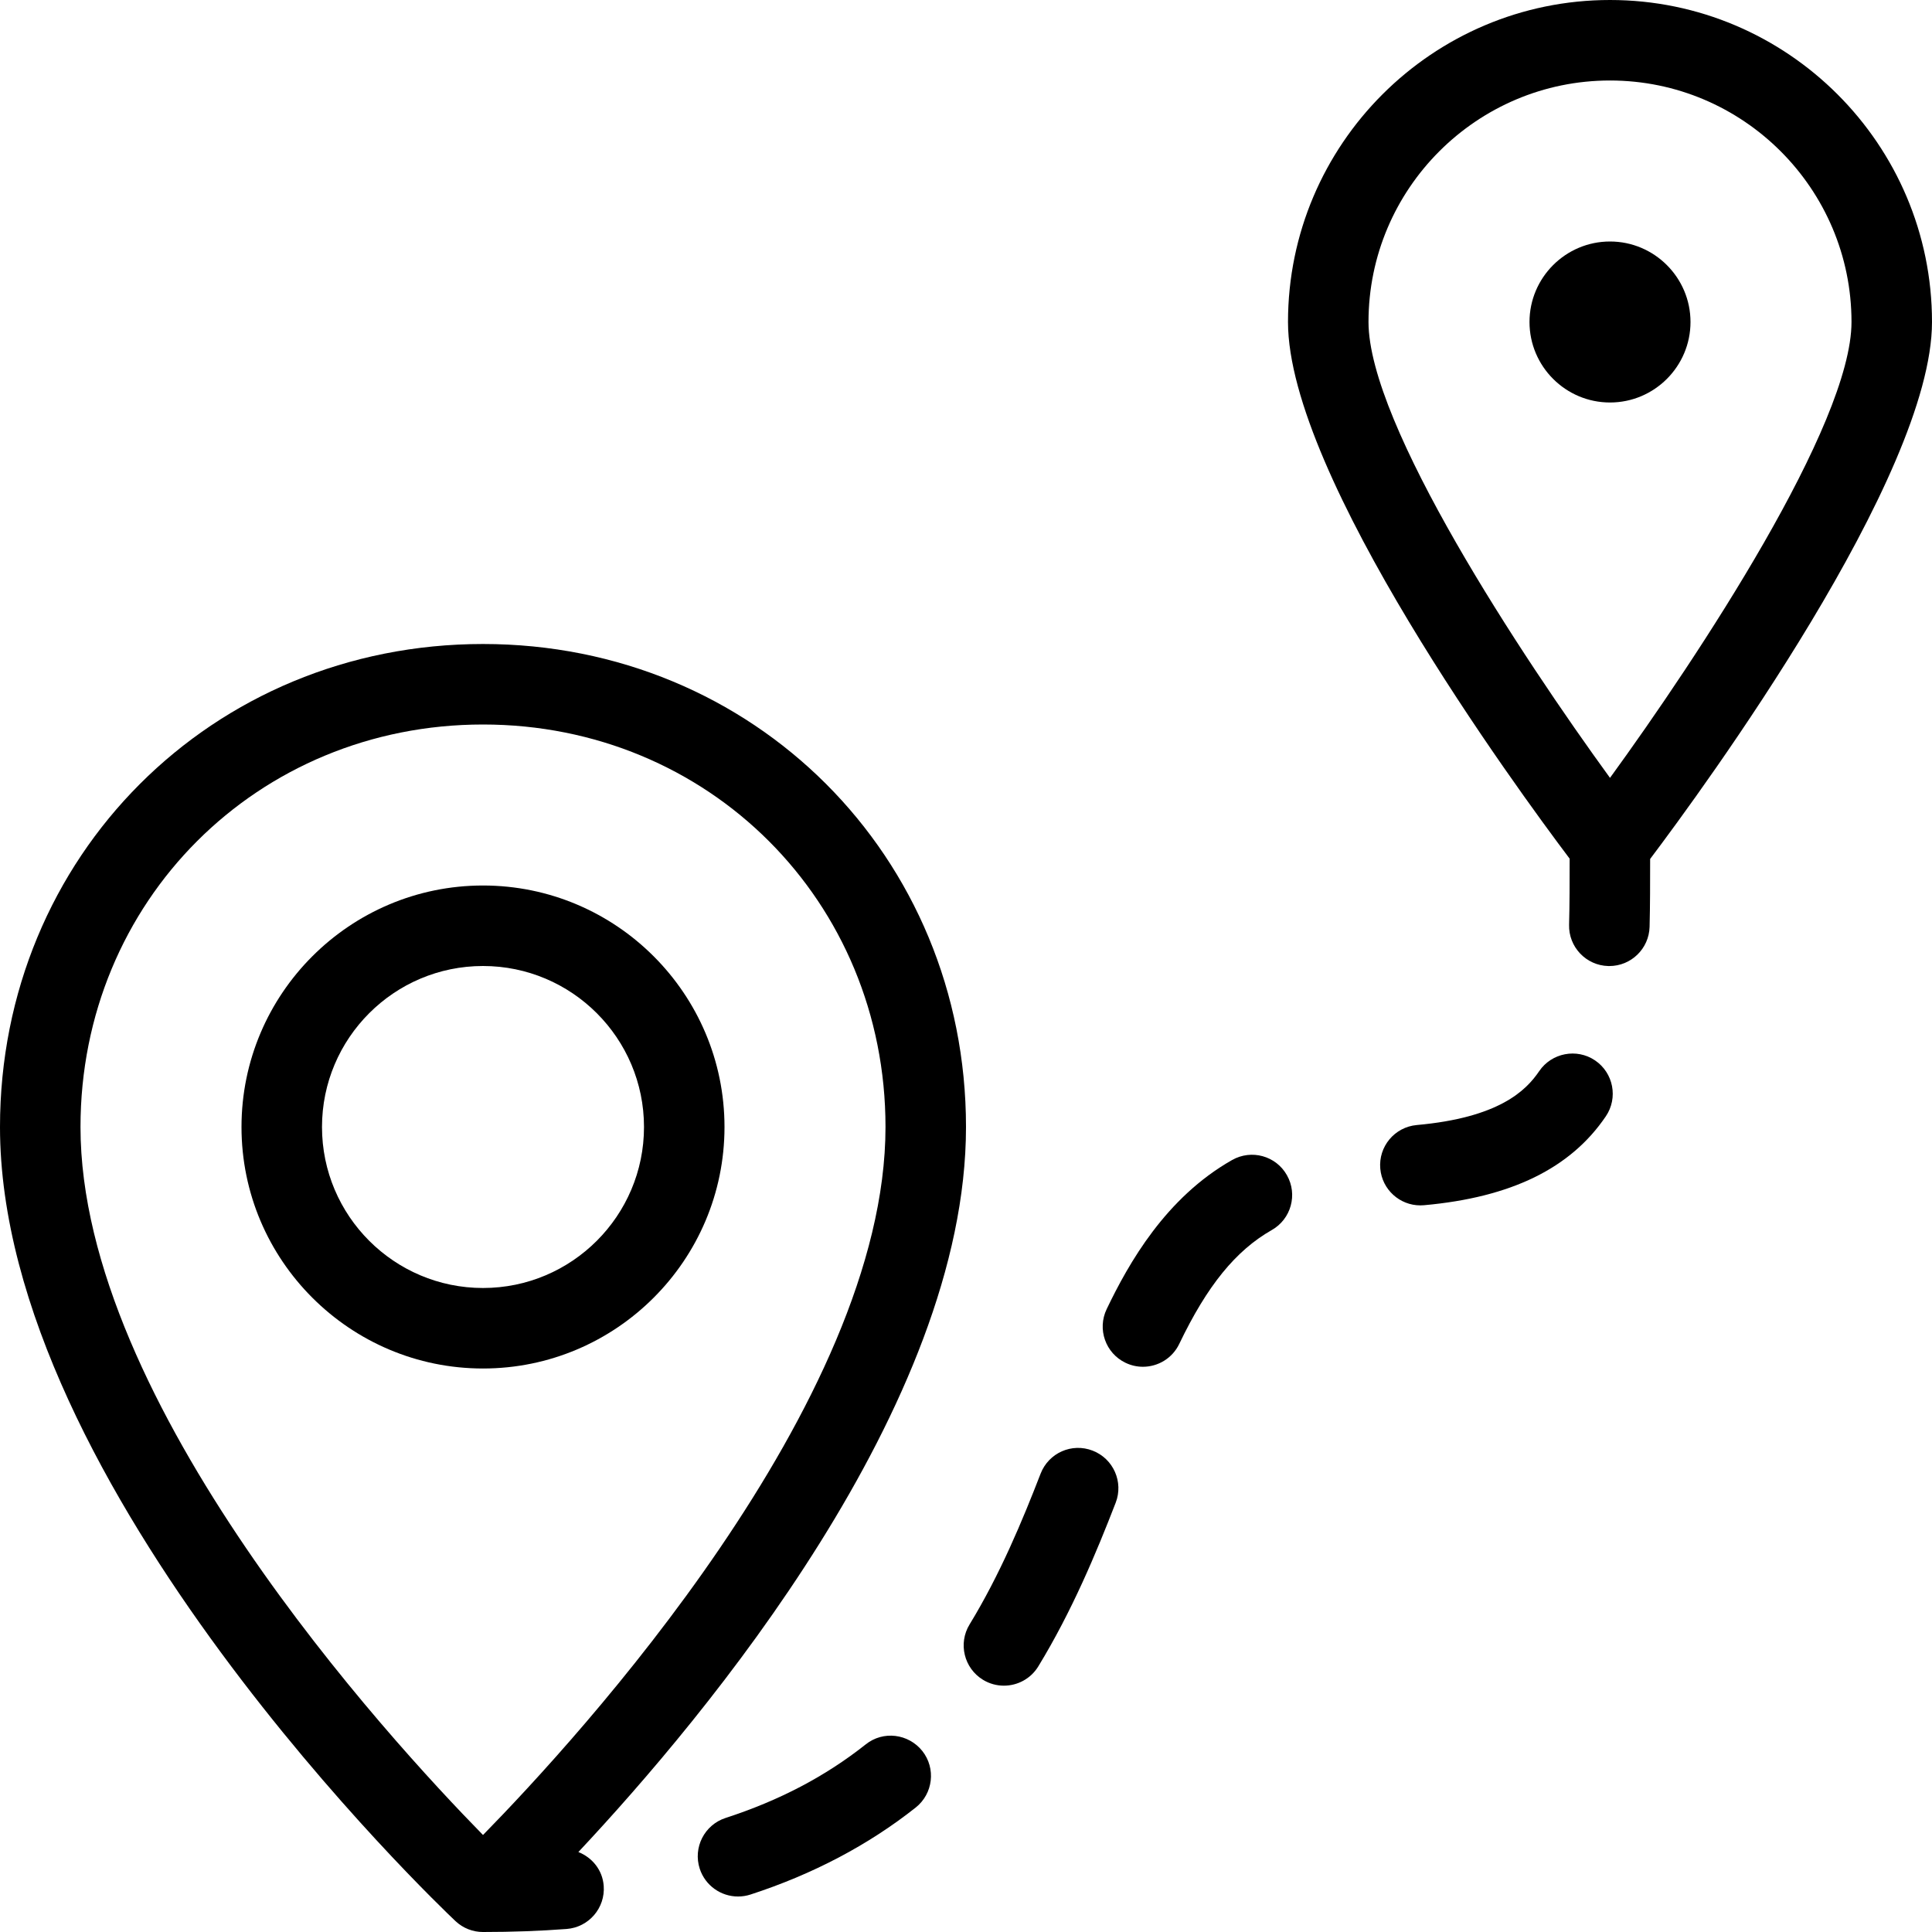
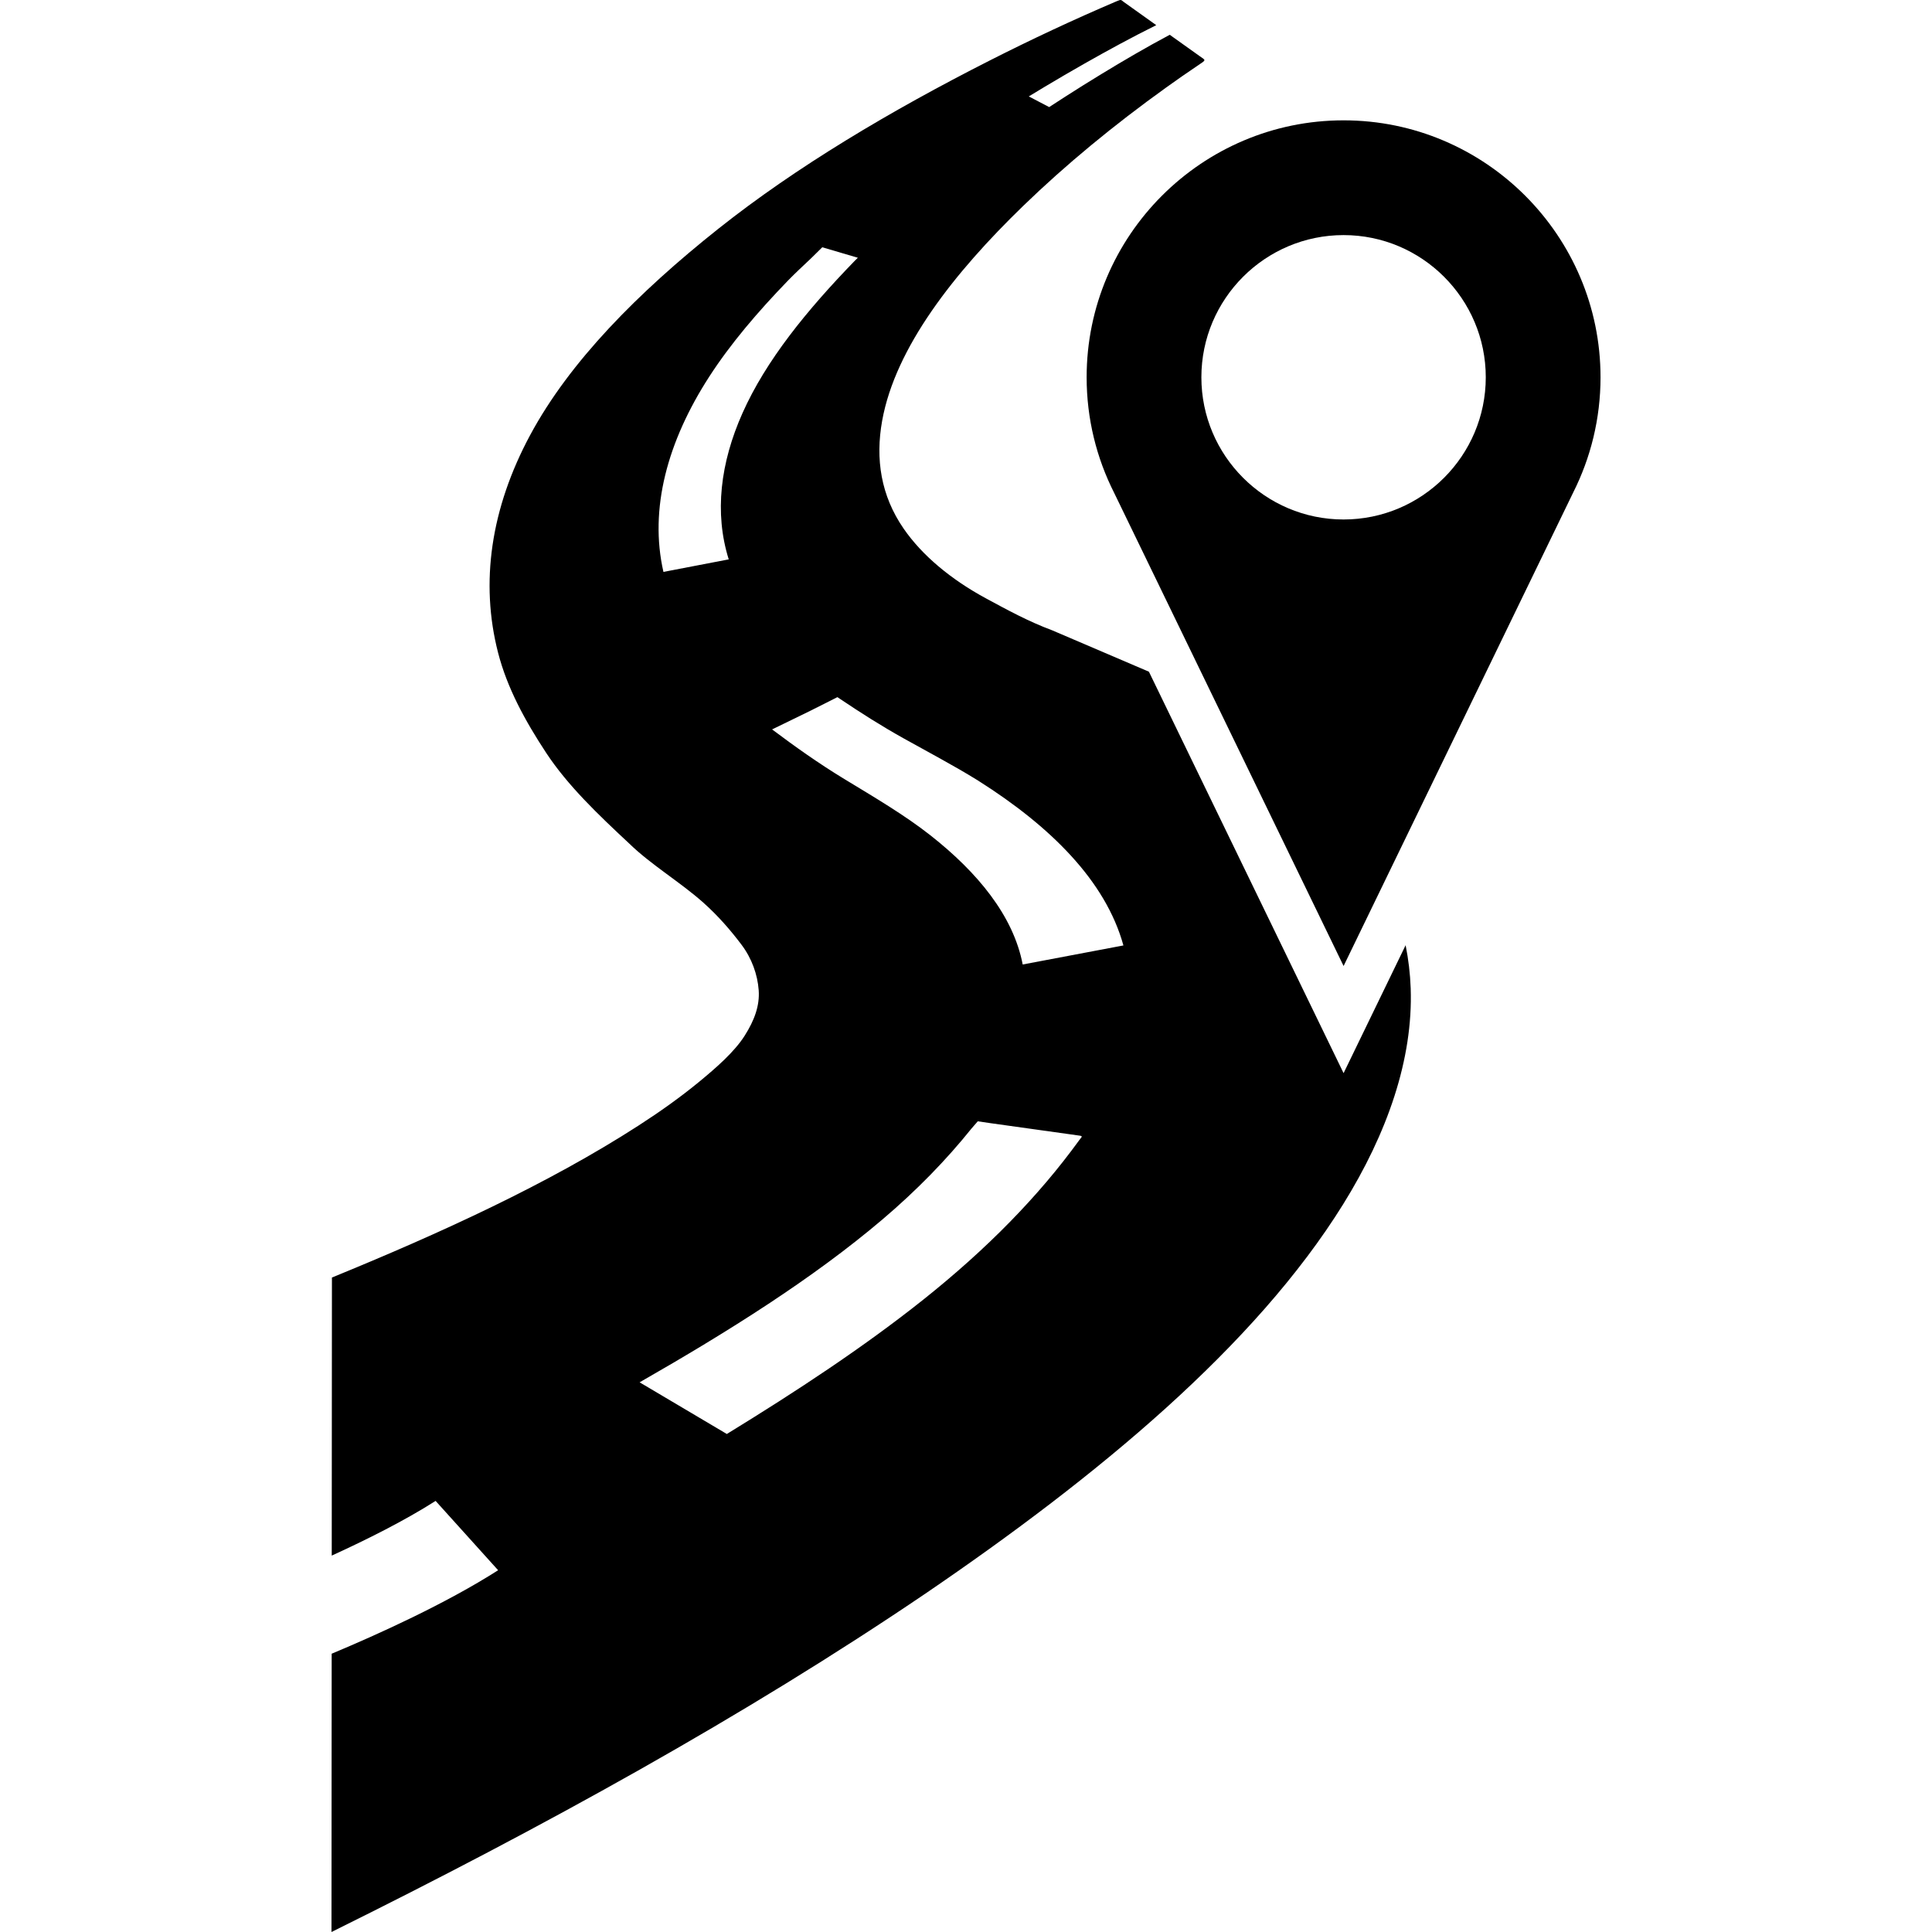
- <svg xmlns="http://www.w3.org/2000/svg" version="1.1" id="Capa_1" x="0px" y="0px" viewBox="0 0 512 512" style="enable-background:new 0 0 512 512;" xml:space="preserve">
+ <svg xmlns="http://www.w3.org/2000/svg" version="1.1" id="Capa_1" x="0px" y="0px" viewBox="0 0 498.941 498.941" style="enable-background:new 0 0 498.941 498.941;" xml:space="preserve">
  <g>
    <g>
-       <g>
-         <path d="M426.667,0c-47.052,0-85.333,38.281-85.333,85.333c0,40.814,60.469,123.419,74.637,142.22     c-0.004,6.073,0,12.036-0.147,17.509c-0.156,5.885,4.49,10.792,10.385,10.948c0.094,0,0.188,0,0.292,0     c5.75,0,10.5-4.594,10.656-10.385c0.147-5.616,0.143-11.746,0.147-17.992C451.378,208.961,512,126.195,512,85.333     C512,38.281,473.719,0,426.667,0z M426.667,206.146c-23.448-32.26-64-93.656-64-120.813c0-35.292,28.708-64,64-64     s64,28.708,64,64C490.667,112.49,450.115,173.885,426.667,206.146z" />
-         <path d="M426.667,64c-11.76,0-21.333,9.573-21.333,21.333c0,11.76,9.573,21.333,21.333,21.333S448,97.094,448,85.333     C448,73.573,438.427,64,426.667,64z" />
-         <path d="M128,234.667c-35.292,0-64,28.708-64,64c0,35.292,28.708,64,64,64s64-28.708,64-64     C192,263.375,163.292,234.667,128,234.667z M128,341.333c-23.531,0-42.667-19.135-42.667-42.667S104.469,256,128,256     s42.667,19.135,42.667,42.667S151.531,341.333,128,341.333z" />
-         <path d="M289.573,384.438c-5.521-2.146-11.667,0.594-13.802,6.094c-4.781,12.354-10.76,26.76-18.823,39.958     c-3.073,5.031-1.479,11.594,3.542,14.667c1.74,1.063,3.656,1.563,5.552,1.563c3.594,0,7.104-1.813,9.115-5.104     c8.938-14.646,15.385-30.146,20.51-43.375C297.792,392.75,295.063,386.573,289.573,384.438z" />
-         <path d="M229.427,462.281c-10.688,8.469-22.833,14.844-37.146,19.5c-5.604,1.823-8.667,7.844-6.844,13.448     c1.469,4.5,5.646,7.365,10.146,7.365c1.094,0,2.208-0.167,3.302-0.521c16.531-5.375,31.26-13.135,43.792-23.063     c4.615-3.667,5.396-10.375,1.74-14.99C240.729,459.417,234.031,458.594,229.427,462.281z" />
-         <path d="M326.5,307.427c-17.604,9.99-27.385,27.333-33.219,39.5c-2.552,5.313-0.313,11.688,5,14.229     c1.49,0.719,3.063,1.052,4.604,1.052c3.979,0,7.792-2.229,9.625-6.052c7.406-15.448,14.969-24.75,24.531-30.188     c5.115-2.906,6.917-9.417,4-14.542C338.146,306.302,331.656,304.5,326.5,307.427z" />
-         <path d="M422.708,281.021c-4.844-3.281-11.5-2.021-14.813,2.854c-3.51,5.188-10.698,12.323-32.438,14.271     c-5.865,0.531-10.198,5.708-9.667,11.583c0.5,5.542,5.156,9.708,10.615,9.708c0.323,0,0.646-0.01,0.969-0.042     c23.094-2.073,38.854-9.781,48.188-23.563C428.865,290.958,427.583,284.323,422.708,281.021z" />
-         <path d="M153.275,490.805C186.932,454.913,256,372.341,256,298.667c0-71.771-56.229-128-128-128s-128,56.229-128,128     c0,95.26,115.75,205.76,120.677,210.417c2.052,1.948,4.688,2.917,7.323,2.917c7.771,0,15.156-0.271,22.156-0.802     c5.875-0.448,10.281-5.563,9.833-11.438C159.669,495.556,156.948,492.277,153.275,490.805z M128,486.292     c-25.198-25.708-106.667-114.5-106.667-187.625C21.333,238.854,68.188,192,128,192s106.667,46.854,106.667,106.667     C234.667,371.792,153.198,460.583,128,486.292z" />
-       </g>
+       <path d="M364.312,255.212c-0.133-3.75-0.58-7.456-1.309-11.11l-16.021,33.04l-50.274-103.674l-24.961-10.68    c-6.238-2.328-11.67-5.313-17.055-8.221c-9.125-4.926-16.569-11.15-21.334-18.061c-5.881-8.527-7.318-17.961-5.543-27.839    c3.41-18.938,18.586-38.214,36.421-55.488c10.965-10.62,23.385-20.864,36.923-30.575c2.699-1.939,5.447-3.856,8.259-5.742    c2.2-1.473,1.991-1.229,0.356-2.396c-2.559-1.827-5.121-3.655-7.686-5.483c-6.033,3.215-11.826,6.604-17.486,10.045    c-3.223,1.957-6.396,3.947-9.524,5.953l-4.127,2.672c-1.754-0.918-3.513-1.834-5.265-2.752l4.115-2.488    c3.412-2.039,6.864-4.061,10.371-6.047c5.981-3.391,12.09-6.721,18.432-9.869c-1.739-1.242-3.481-2.484-5.223-3.729    c-1.033-0.735-2.066-1.471-3.099-2.209c-0.801-0.572-0.625-0.787-1.885-0.248c-11.295,4.818-22.236,9.952-32.844,15.336    c-25.586,12.985-49.939,27.466-70.002,43.402c-20.824,16.537-38.434,34.348-48.613,53.264    c-10.209,18.969-12.967,38.14-8.316,56.23c2.346,9.121,6.975,17.605,12.447,25.912c5.551,8.42,13.42,15.928,21.445,23.402    c5.572,5.438,13.195,9.967,19.123,15.252c3.855,3.441,6.977,7.055,9.855,10.86c2.65,3.508,4.148,7.708,4.443,11.759    c0.285,3.974-1.092,7.746-3.613,11.726c-2.645,4.178-7.32,8.268-11.846,11.985c-4.787,3.937-10.061,7.686-15.637,11.279    c-23.291,15.022-51,27.706-79.117,39.205l-0.051,71.813c8.939-4.079,18.836-9.026,26.824-14.126l16.148,17.905    c-13.547,8.65-31.109,16.59-42.988,21.559l-0.051,71.867c54.424-26.931,106.729-55.756,153.385-87.394    c44.568-30.354,85.189-63.992,107.887-100.556C358.274,292.638,364.958,273.519,364.312,255.212z M191.738,106.707    c-5.689,12.778-7.309,25.739-3.543,37.753c-5.621,1.079-11.24,2.157-16.861,3.235c-3.719-16.26,1.018-33.686,11.828-50.42    c5.492-8.504,12.512-16.723,20.313-24.793c1.883-1.945,3.949-3.842,5.961-5.751c0.723-0.686,2.918-2.872,2.918-2.872    s6.287,1.861,9.088,2.676c0.033,0.011,0.066,0.021,0.1,0.03c-0.305,0.276-0.59,0.558-0.859,0.845    C208.38,80.106,197.818,93.053,191.738,106.707z M278.781,294.362c-0.091,0.124-0.119,0.161-0.127,0.169    c-10.502,14.487-23.843,28.065-40.194,41.087c-15.41,12.271-32.73,23.66-50.754,34.711c-7.51-4.448-15.018-8.896-22.525-13.344    c22.809-13.053,44.715-26.768,62.75-42.093c8.885-7.552,16.459-15.351,23-23.495l1.584-1.82c1.046,0.147,2.289,0.346,3.334,0.49    c3.658,0.513,7.324,1.025,10.986,1.537c3.127,0.438,6.252,0.877,9.383,1.312c0.887,0.124,1.777,0.249,2.664,0.374    C279.818,293.423,279.154,293.776,278.781,294.362z M264.113,249.08c-2.425-12.625-11.693-23.797-23.765-33.307    c-6.684-5.268-14.58-9.896-22.314-14.598c-6.678-4.059-12.707-8.354-18.641-12.803c3.121-1.521,6.244-3.042,9.363-4.559    c2.004-0.977,7.5-3.773,7.5-3.773s-0.137-0.104,0.861,0.569c5.191,3.496,10.455,6.839,16.176,10.036    c6.389,3.571,12.963,7.027,19.043,10.783c-0.259-0.16-0.384-0.24,0.19,0.116c0.541,0.339,0.457,0.29,0.228,0.149    c18.401,11.646,32.762,25.727,37.368,42.469C281.453,245.803,272.785,247.441,264.113,249.08z" />
+       <path d="M346.981,31.078c-36.592,0-66.356,29.768-66.356,66.356c0,10.722,2.561,20.856,7.096,29.828l59.262,122.21l59.271-122.229    c4.526-8.969,7.084-19.096,7.084-29.81C413.337,60.846,383.569,31.078,346.981,31.078z M346.981,134.157    c-20.248,0-36.725-16.475-36.725-36.722c0-20.248,16.477-36.722,36.725-36.722c20.246,0,36.722,16.474,36.722,36.722    C383.702,117.682,367.228,134.157,346.981,134.157z" />
    </g>
  </g>
  <g>
</g>
  <g>
</g>
  <g>
</g>
  <g>
</g>
  <g>
</g>
  <g>
</g>
  <g>
</g>
  <g>
</g>
  <g>
</g>
  <g>
</g>
  <g>
</g>
  <g>
</g>
  <g>
</g>
  <g>
</g>
  <g>
</g>
</svg>
